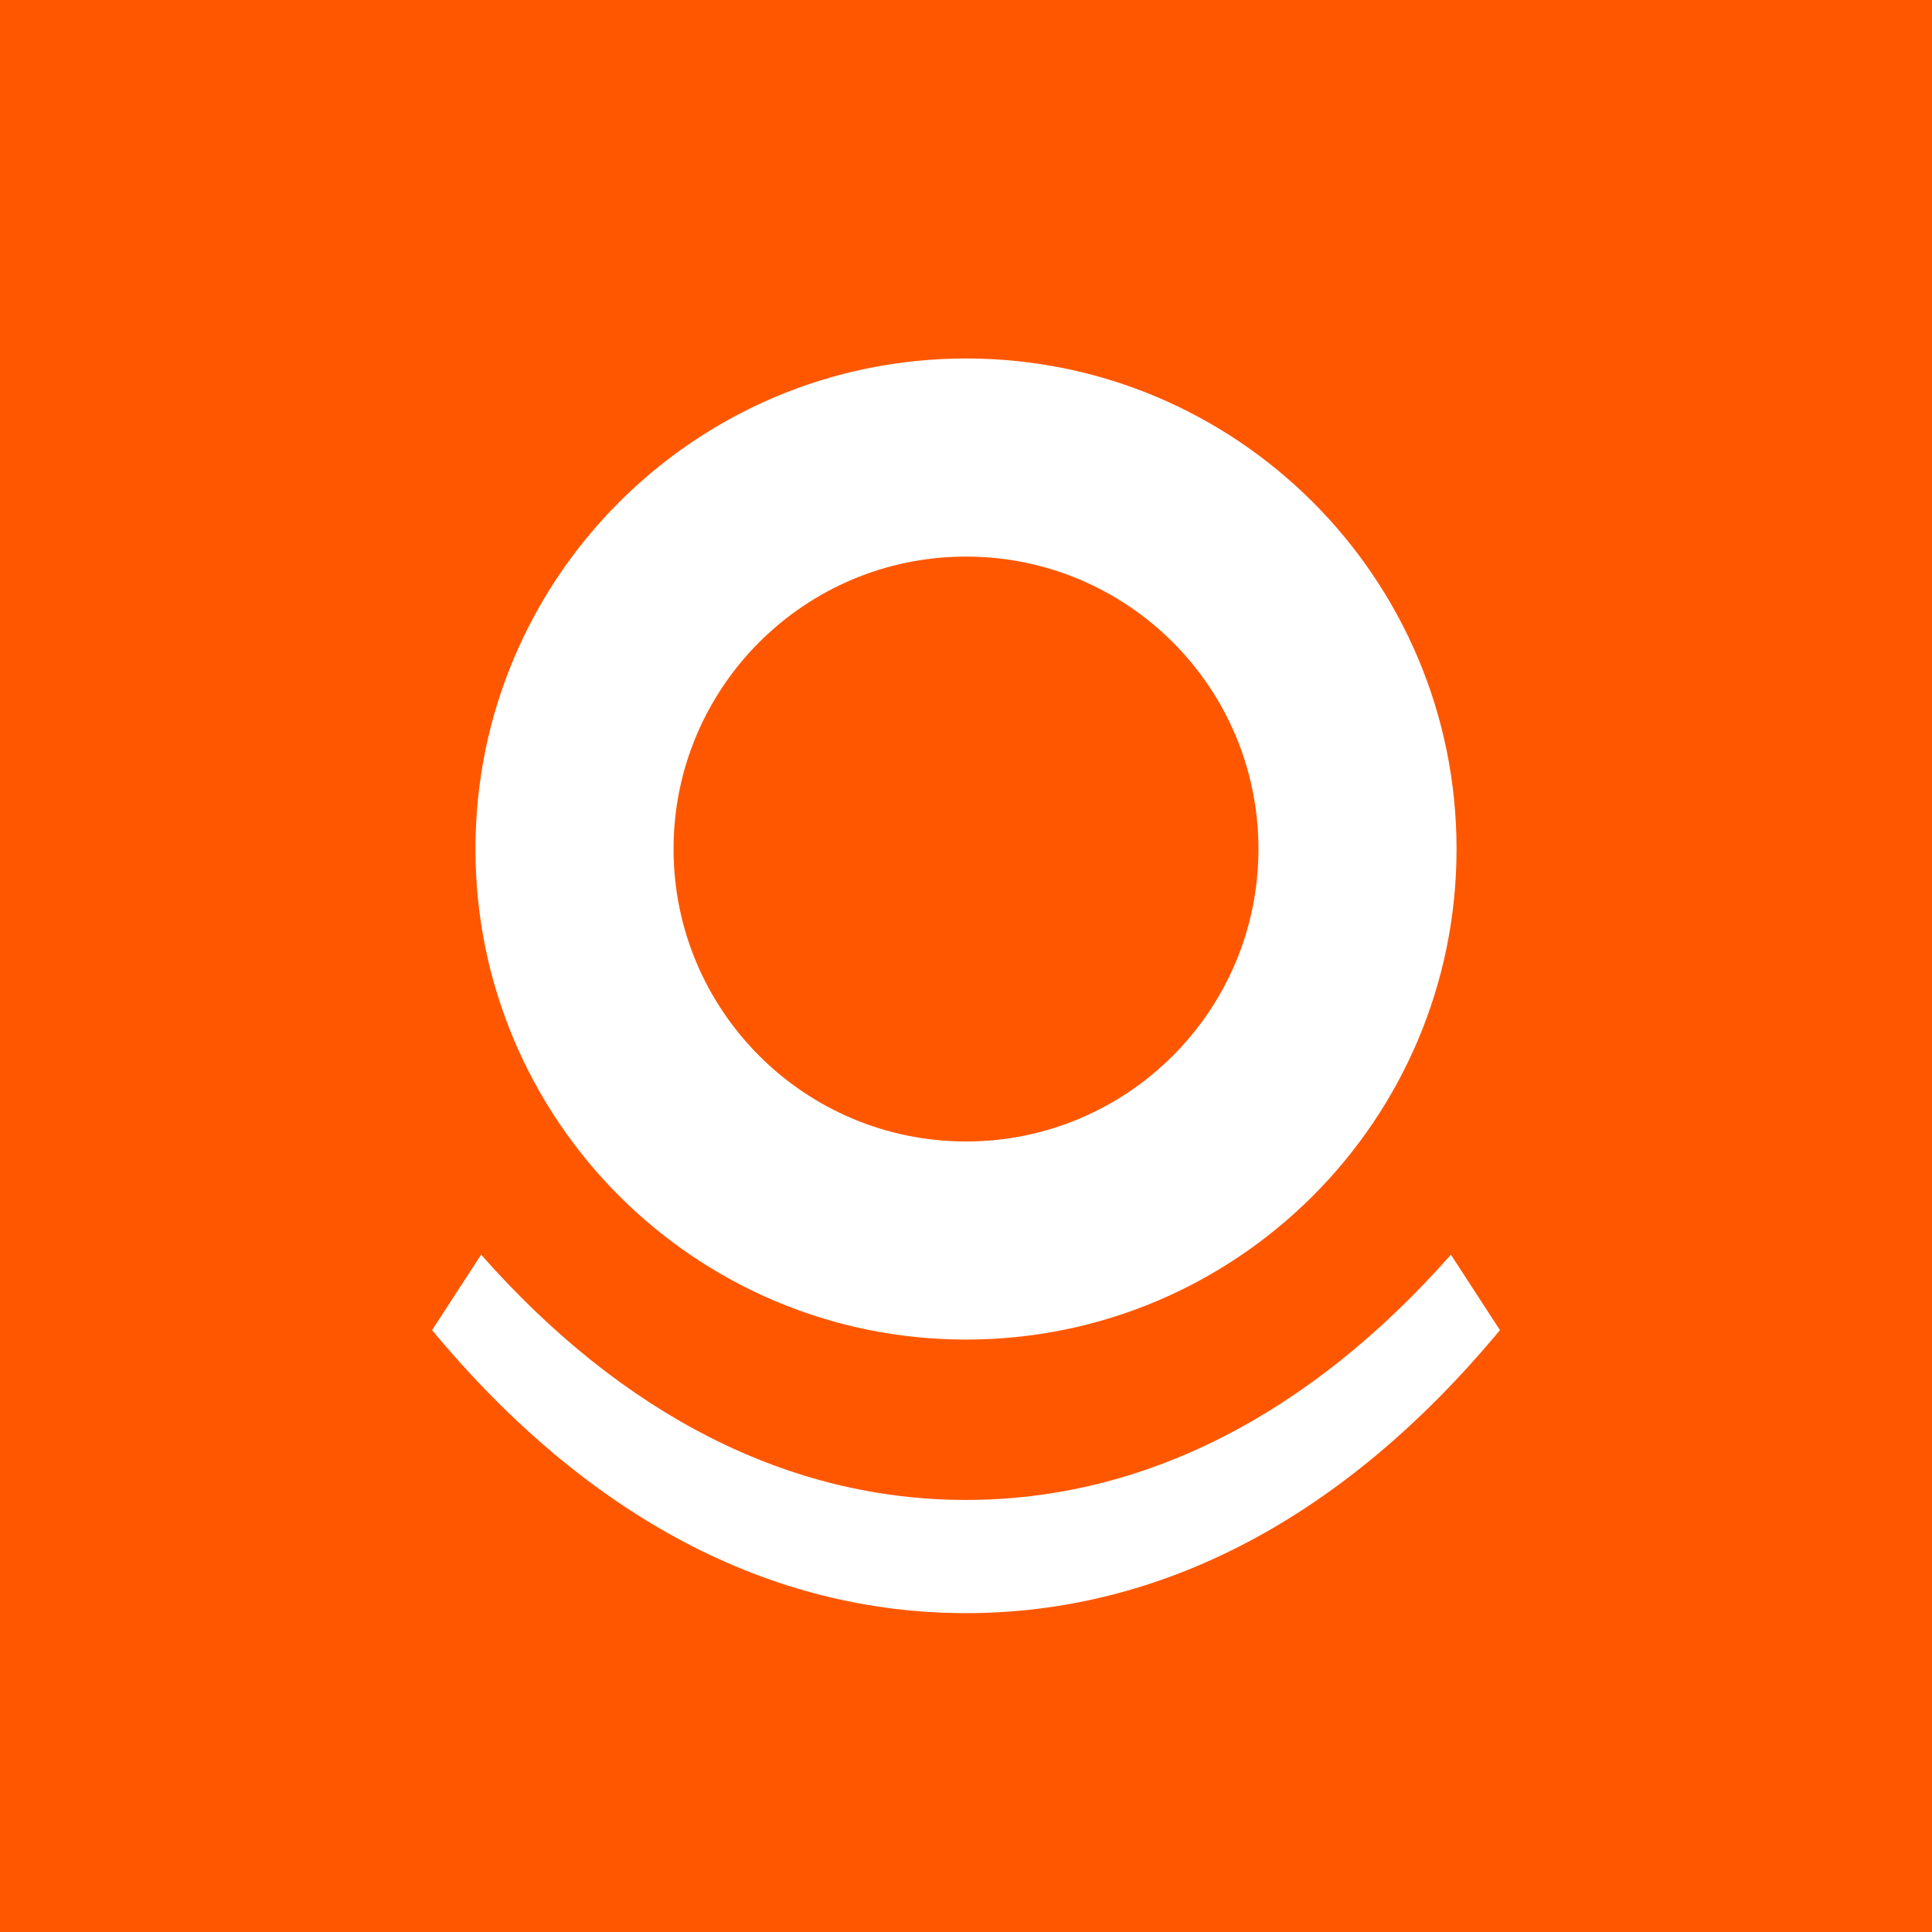
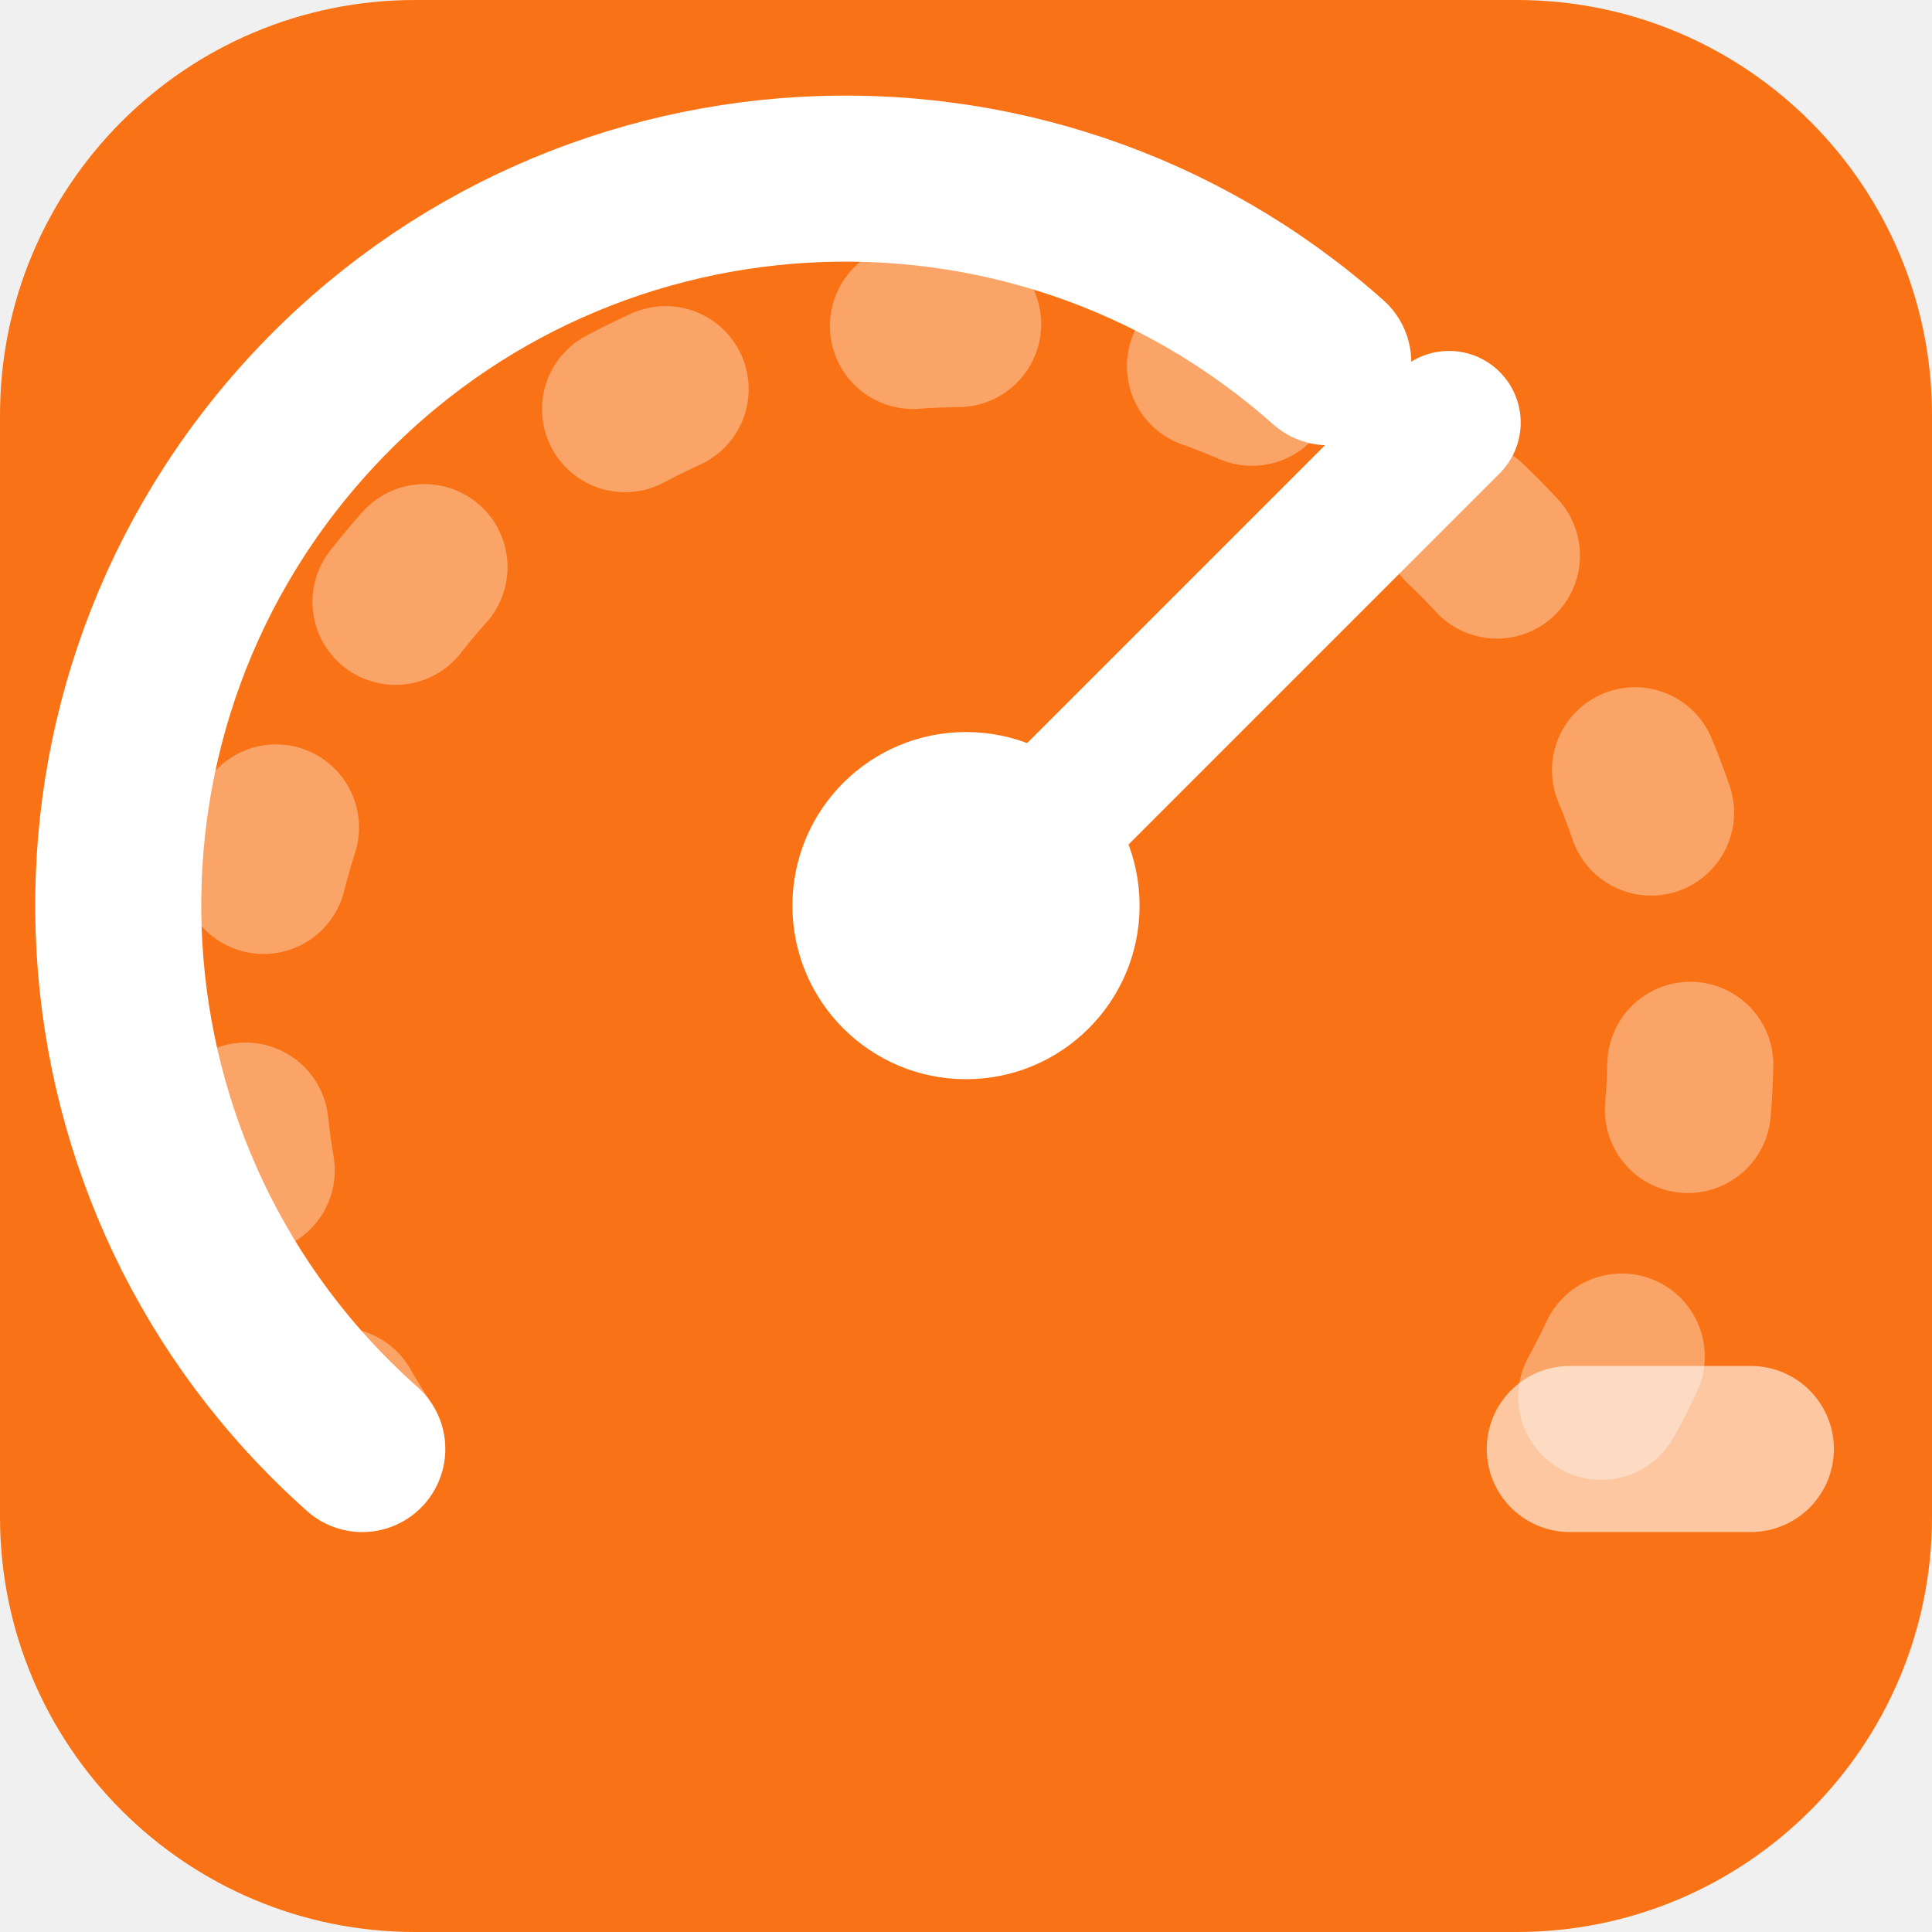
- <svg xmlns="http://www.w3.org/2000/svg" viewBox="0 0 1024 1024" width="1024" height="1024">
-   <rect width="1024" height="1024" fill="#FF5700" />
-   <g transform="translate(0, -20)">
-     <path fill-rule="evenodd" clip-rule="evenodd" d="M512 210C368.406 210 252 326.406 252 470C252 613.594 368.406 730 512 730C655.594 730 772 613.594 772 470C772 326.406 655.594 210 512 210ZM512 315C426.396 315 357 384.396 357 470C357 555.604 426.396 625 512 625C597.604 625 667 555.604 667 470C667 384.396 597.604 315 512 315Z" fill="#FFFFFF" />
-     <path d="M255 685C330 770 418 815 512 815C606 815 694 770 769 685L795 725C712 825 615 875 512 875C409 875 312 825 229 725L255 685Z" fill="#FFFFFF" />
-   </g>
+ <svg xmlns="http://www.w3.org/2000/svg" viewBox="0 0 1024 1024" width="1024" height="1024" fill="none">
+   <rect width="1024" height="1024" rx="220" fill="#f97316" />
+   <path d="M192 768 A 384 384 0 1 1 832 768" stroke="#ffffff" stroke-width="88" stroke-linecap="round" stroke-dasharray="24 136" opacity="0.35" />
+   <path d="M192 768 A 384 384 0 0 1 704 192" stroke="#ffffff" stroke-width="88" stroke-linecap="round" opacity="1" />
+   <circle cx="512" cy="480" r="92" fill="#ffffff" />
+   <path d="M512 480 L768 224" stroke="#ffffff" stroke-width="76" stroke-linecap="round" />
+   <path d="M832 768 L928 768" stroke="#ffffff" stroke-width="88" stroke-linecap="round" opacity="0.6" />
</svg>
